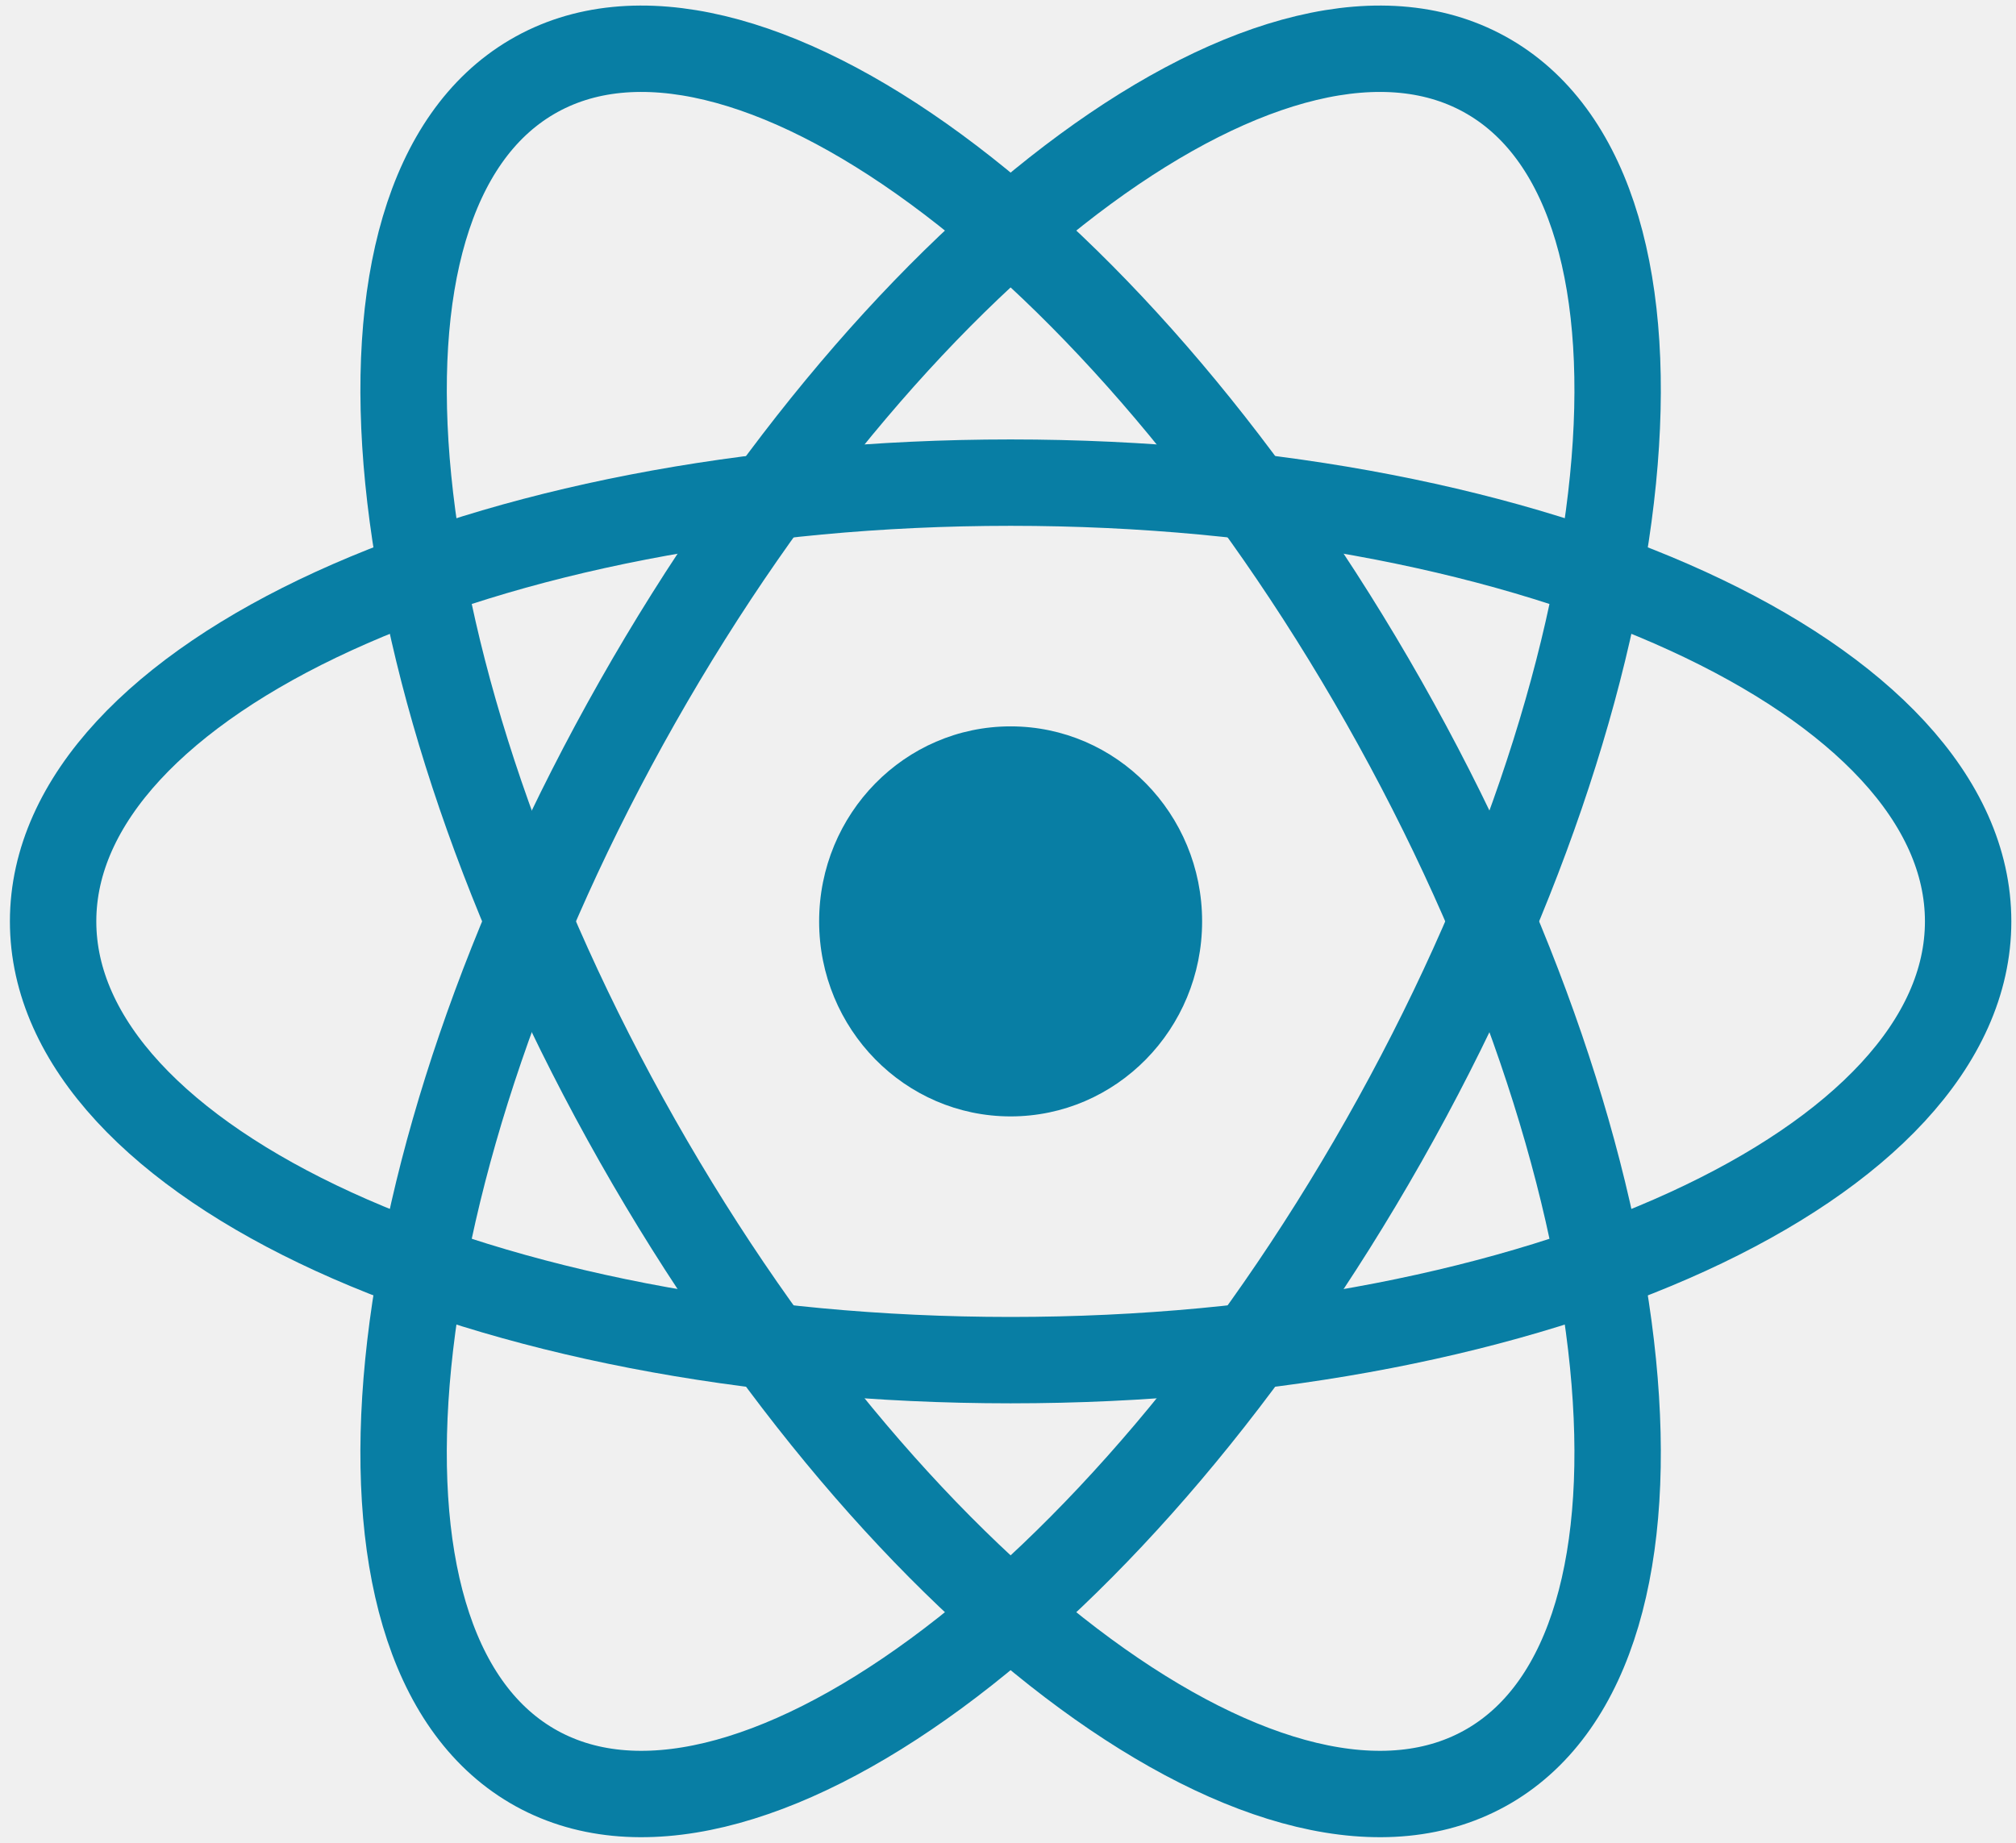
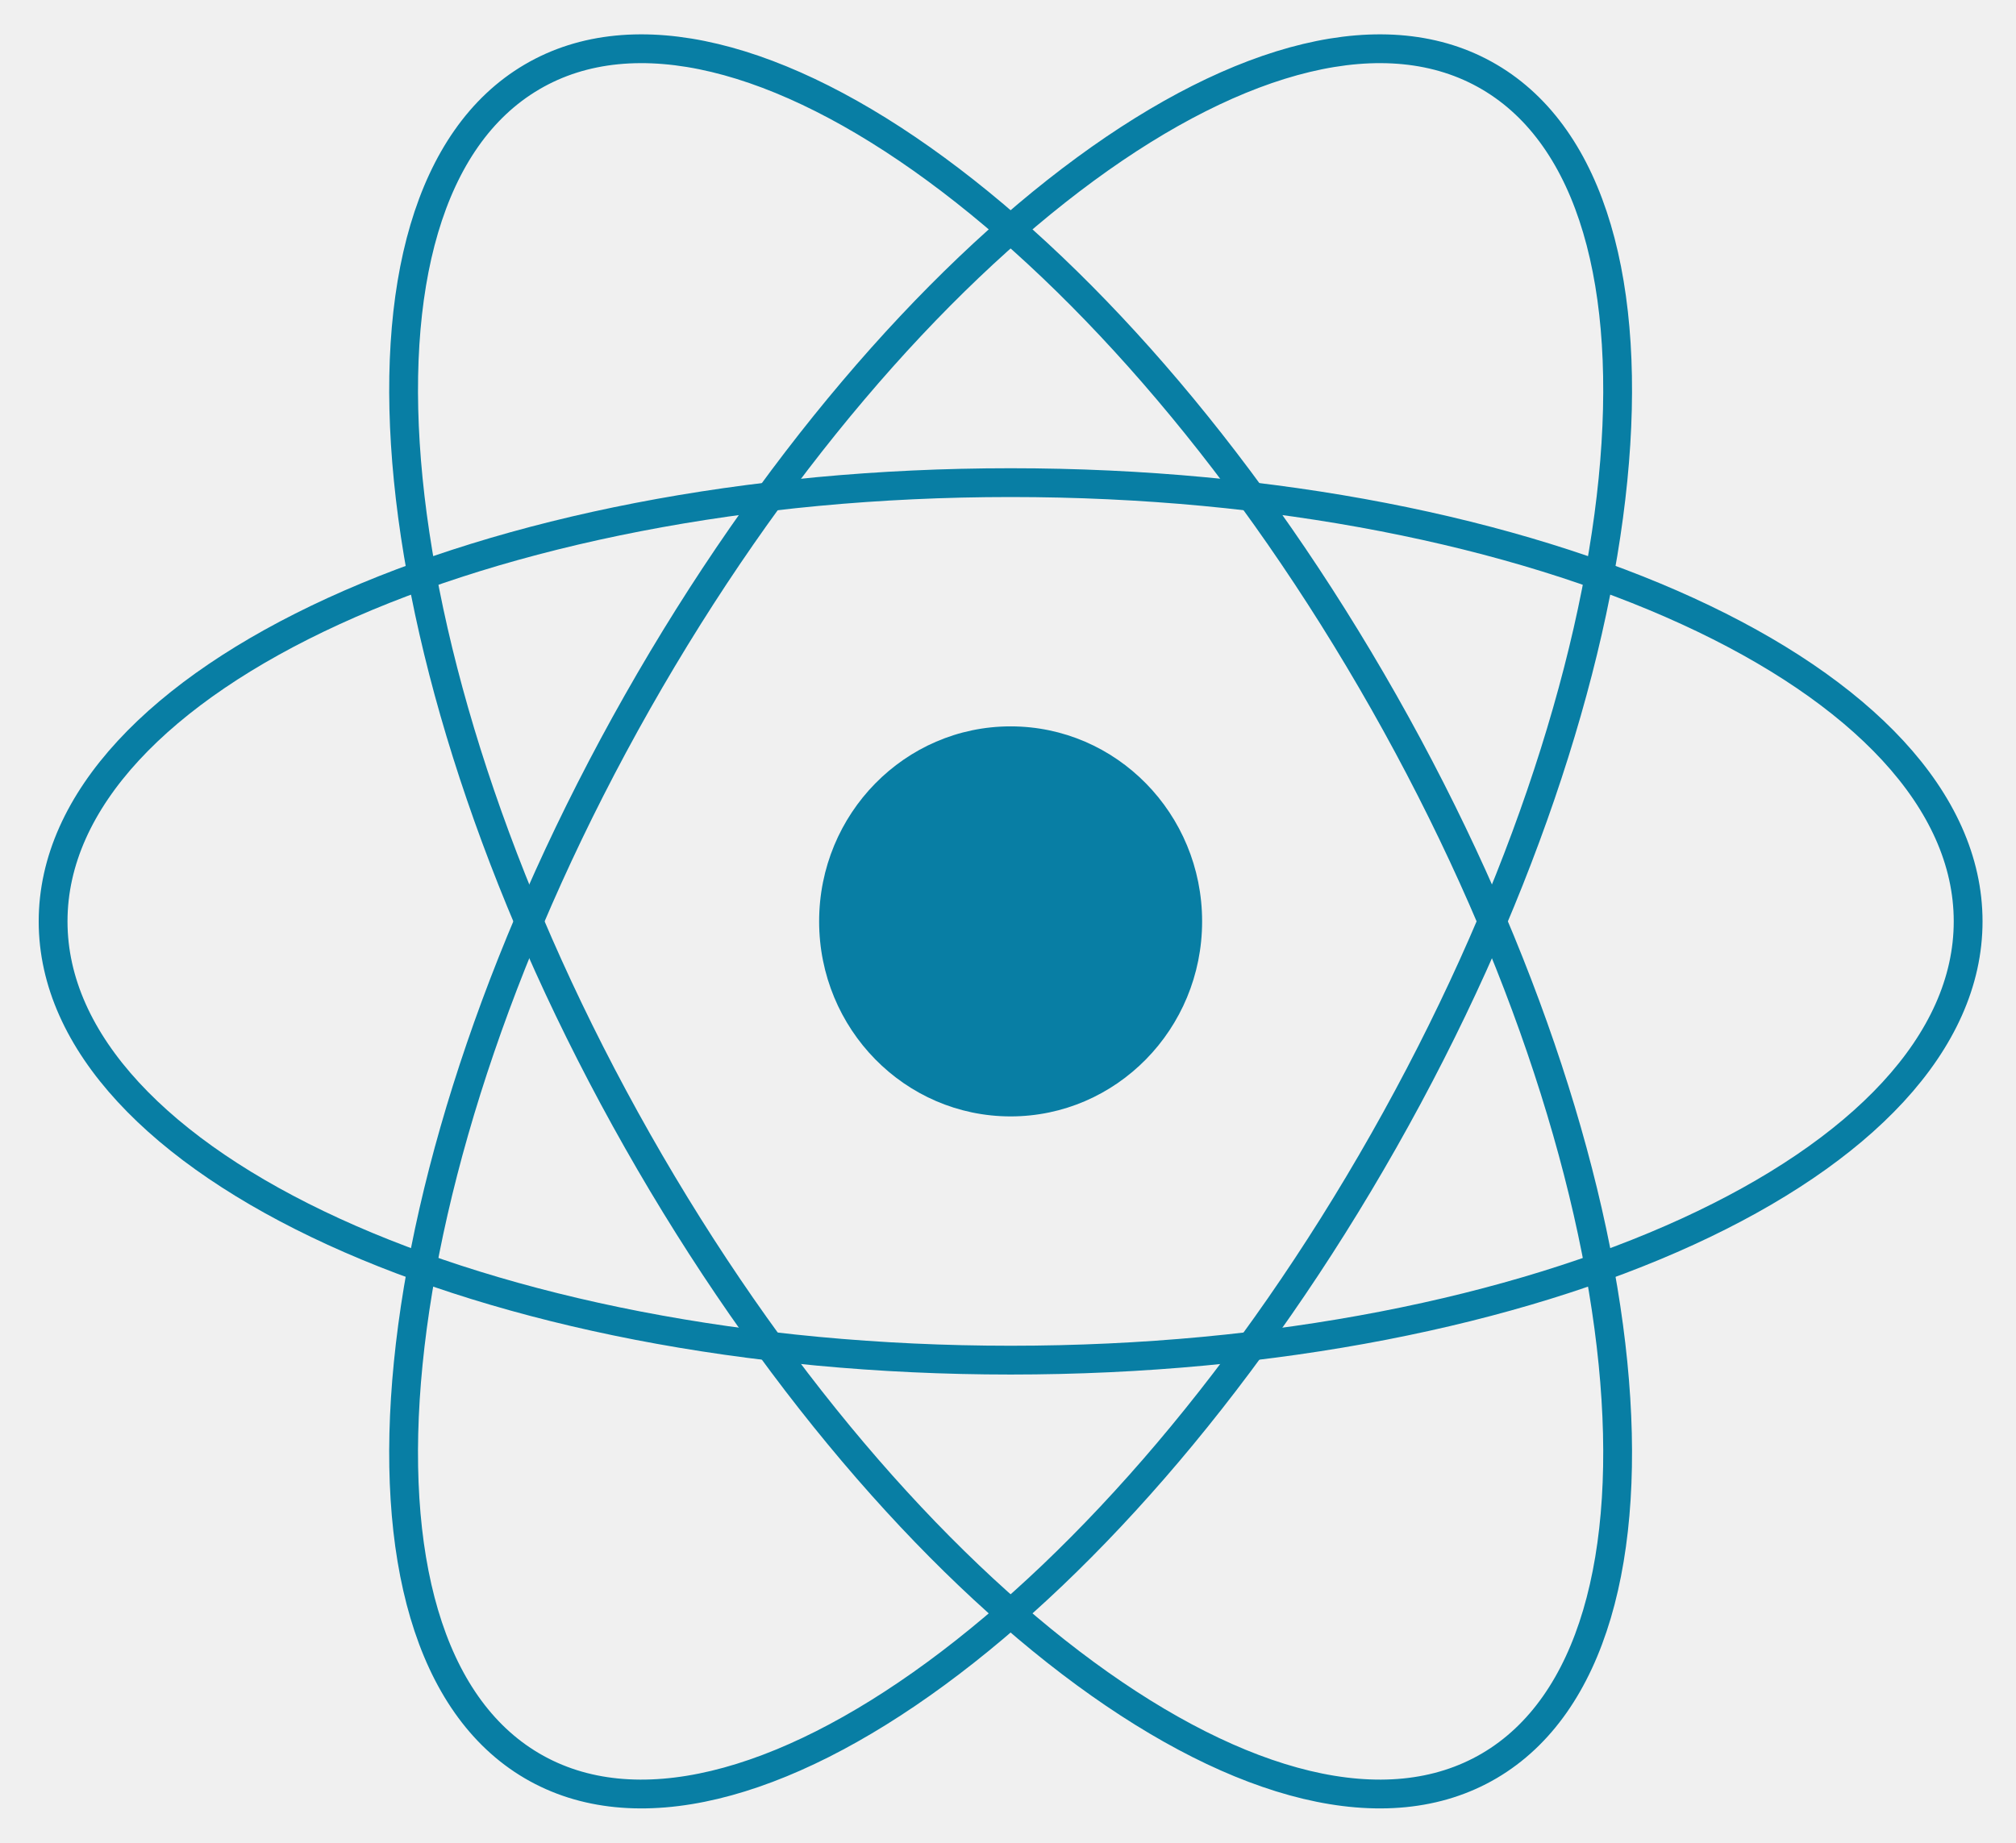
<svg xmlns="http://www.w3.org/2000/svg" width="70" height="64" viewBox="0 0 70 64" fill="none">
  <g id="icon-react" clip-path="url(#clip0_327_488)">
    <path id="Vector" d="M35.091 38.773C38.763 38.773 41.74 35.74 41.74 32C41.74 28.26 38.763 25.227 35.091 25.227C31.419 25.227 28.442 28.26 28.442 32C28.442 35.74 31.419 38.773 35.091 38.773Z" fill="#087EA4" />
    <g id="Group">
-       <path id="Vector_2" d="M35.091 47.238C53.453 47.238 68.338 40.416 68.338 32C68.338 23.584 53.453 16.762 35.091 16.762C16.729 16.762 1.844 23.584 1.844 32C1.844 40.416 16.729 47.238 35.091 47.238Z" stroke="#087EA4" stroke-width="3" />
-       <path id="Vector_3" d="M22.134 39.619C31.315 55.815 44.559 65.534 51.714 61.326C58.87 57.118 57.228 40.577 48.048 24.381C38.867 8.185 25.623 -1.534 18.468 2.674C11.312 6.882 12.954 23.423 22.134 39.619Z" stroke="#087EA4" stroke-width="3" />
-       <path id="Vector_4" d="M22.134 24.381C12.953 40.577 11.312 57.118 18.468 61.326C25.623 65.534 38.867 55.815 48.047 39.619C57.228 23.423 58.87 6.882 51.714 2.674C44.559 -1.534 31.315 8.185 22.134 24.381Z" stroke="#087EA4" stroke-width="3" />
+       <path id="Vector_2" d="M35.091 47.238C53.453 47.238 68.338 40.416 68.338 32C68.338 23.584 53.453 16.762 35.091 16.762C16.729 16.762 1.844 23.584 1.844 32C1.844 40.416 16.729 47.238 35.091 47.238Z" stroke="#087EA4" strokeWidth="3" />
+       <path id="Vector_3" d="M22.134 39.619C31.315 55.815 44.559 65.534 51.714 61.326C58.87 57.118 57.228 40.577 48.048 24.381C38.867 8.185 25.623 -1.534 18.468 2.674C11.312 6.882 12.954 23.423 22.134 39.619Z" stroke="#087EA4" strokeWidth="3" />
+       <path id="Vector_4" d="M22.134 24.381C12.953 40.577 11.312 57.118 18.468 61.326C25.623 65.534 38.867 55.815 48.047 39.619C57.228 23.423 58.87 6.882 51.714 2.674C44.559 -1.534 31.315 8.185 22.134 24.381Z" stroke="#087EA4" strokeWidth="3" />
    </g>
  </g>
  <defs>
    <clipPath id="clip0_327_488">
      <rect width="69.818" height="64" fill="white" transform="translate(0.181885)" />
    </clipPath>
  </defs>
</svg>
